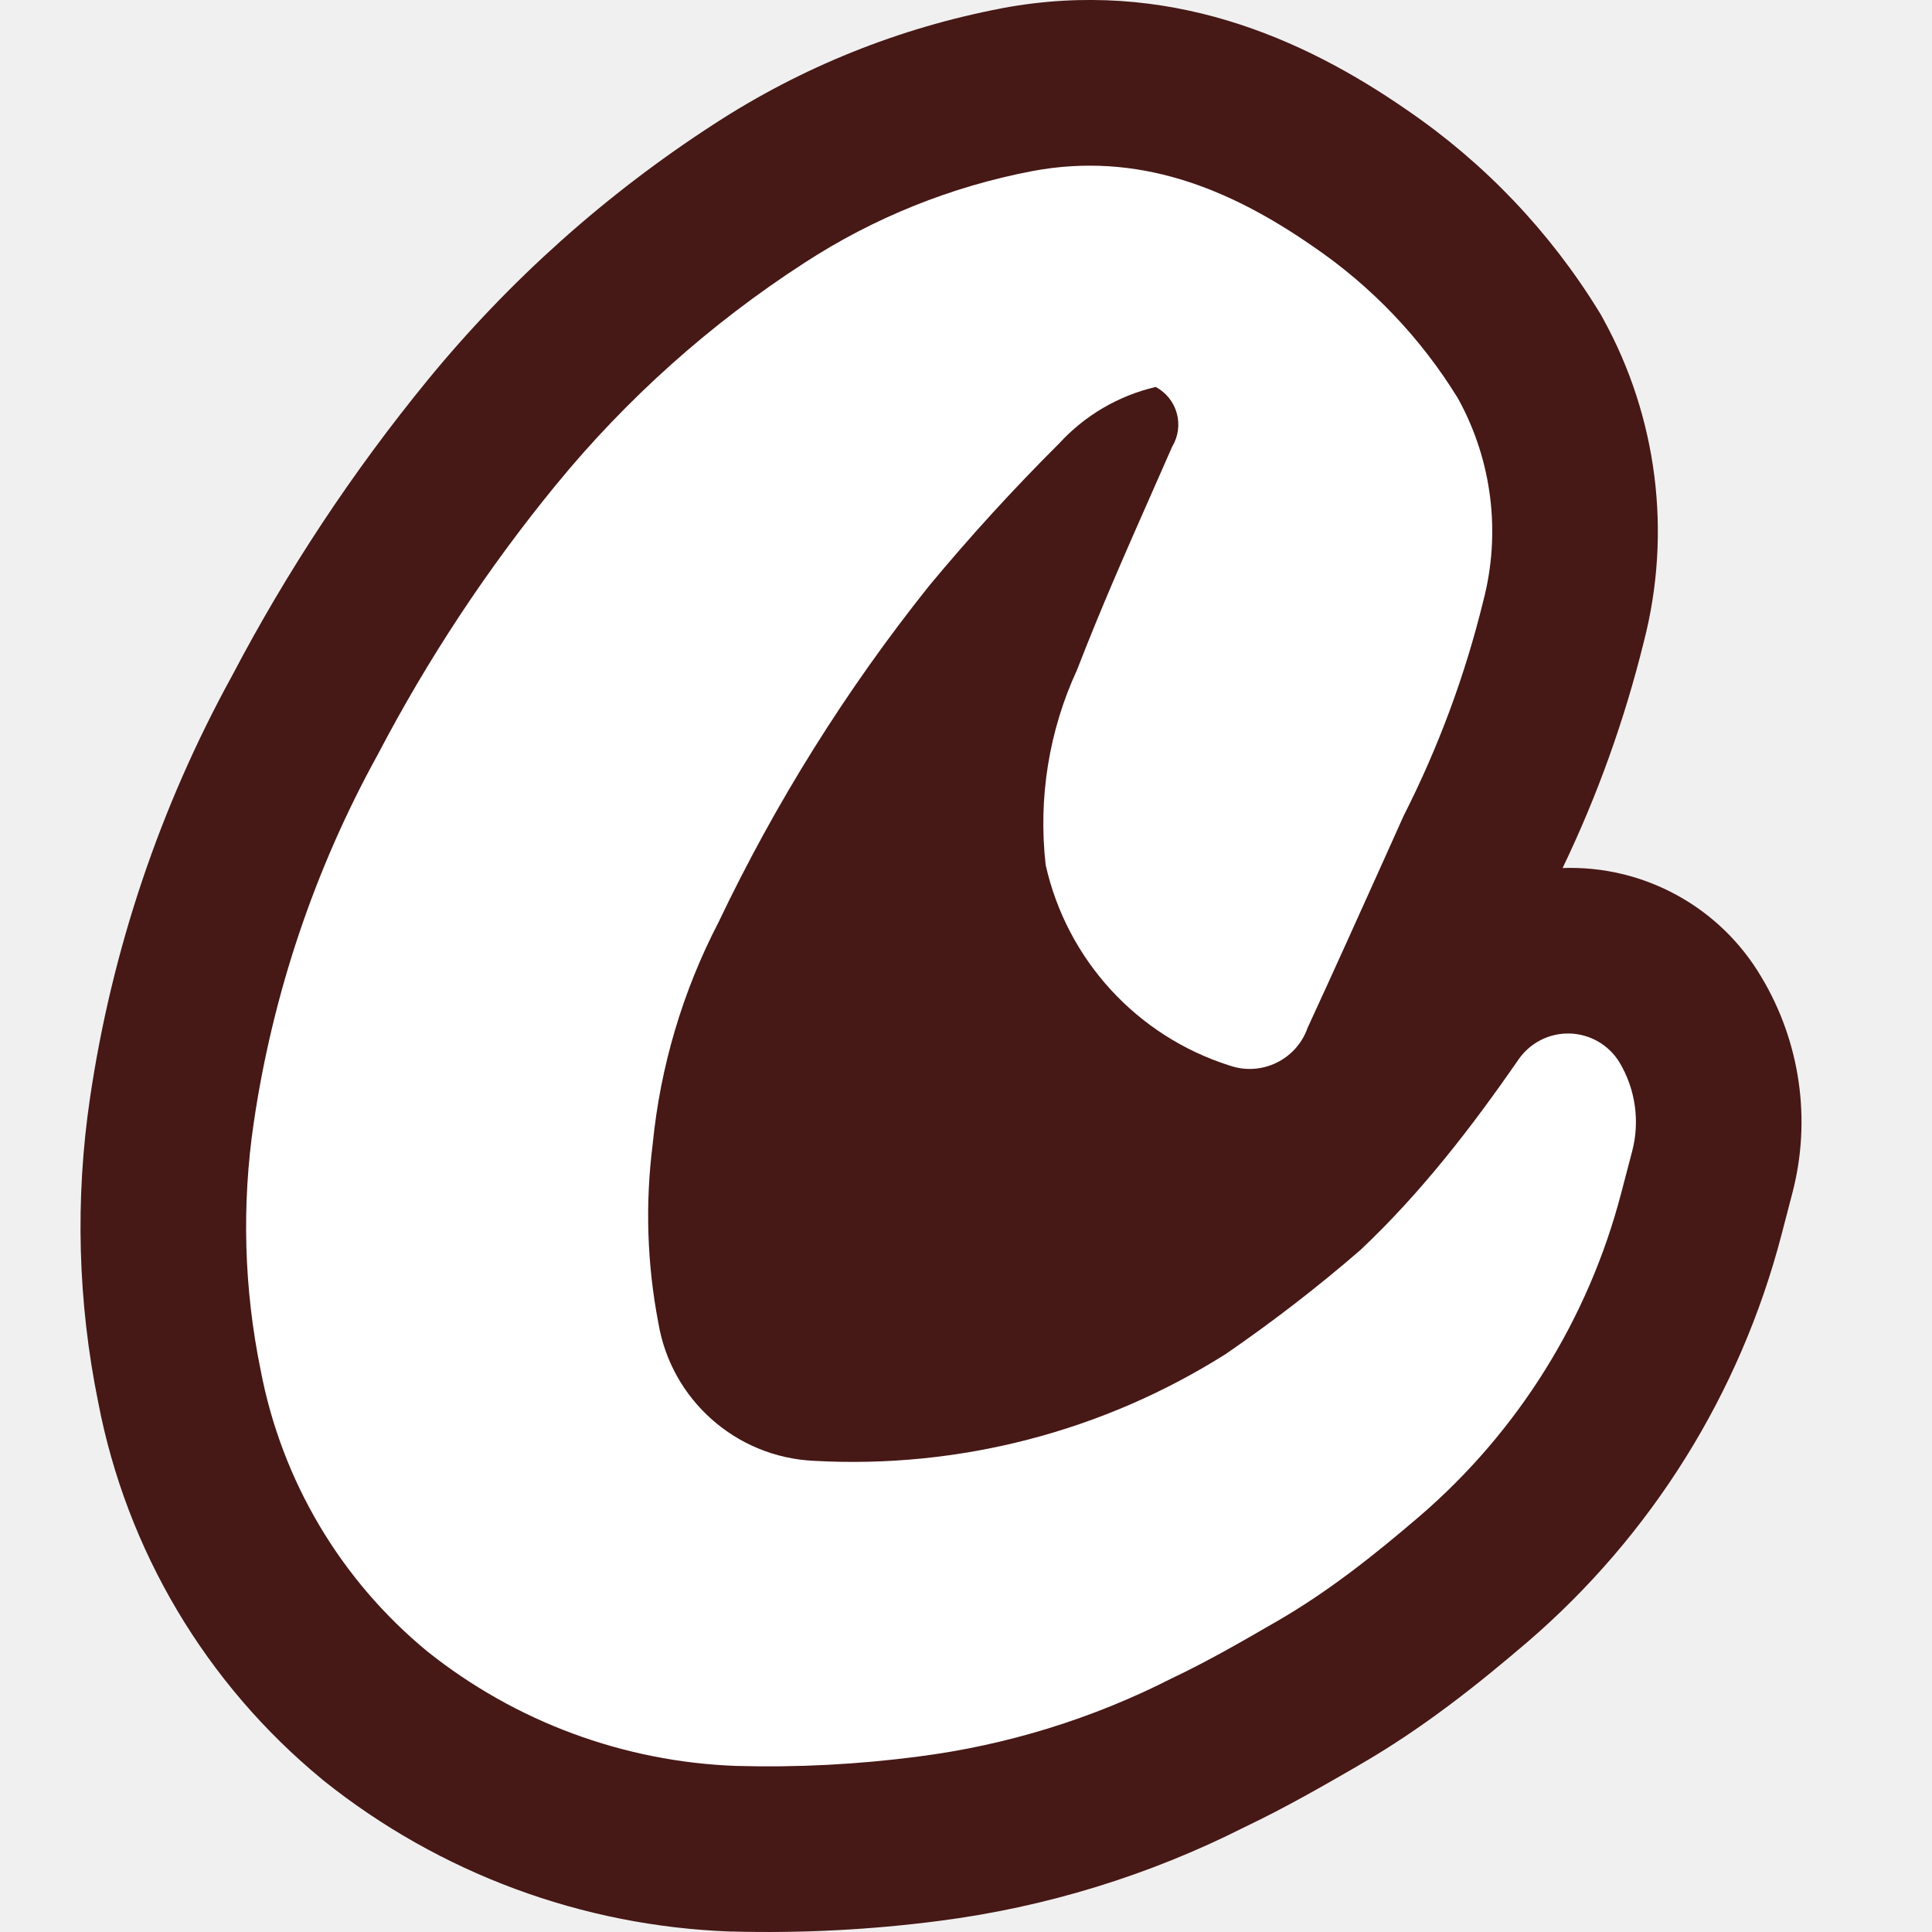
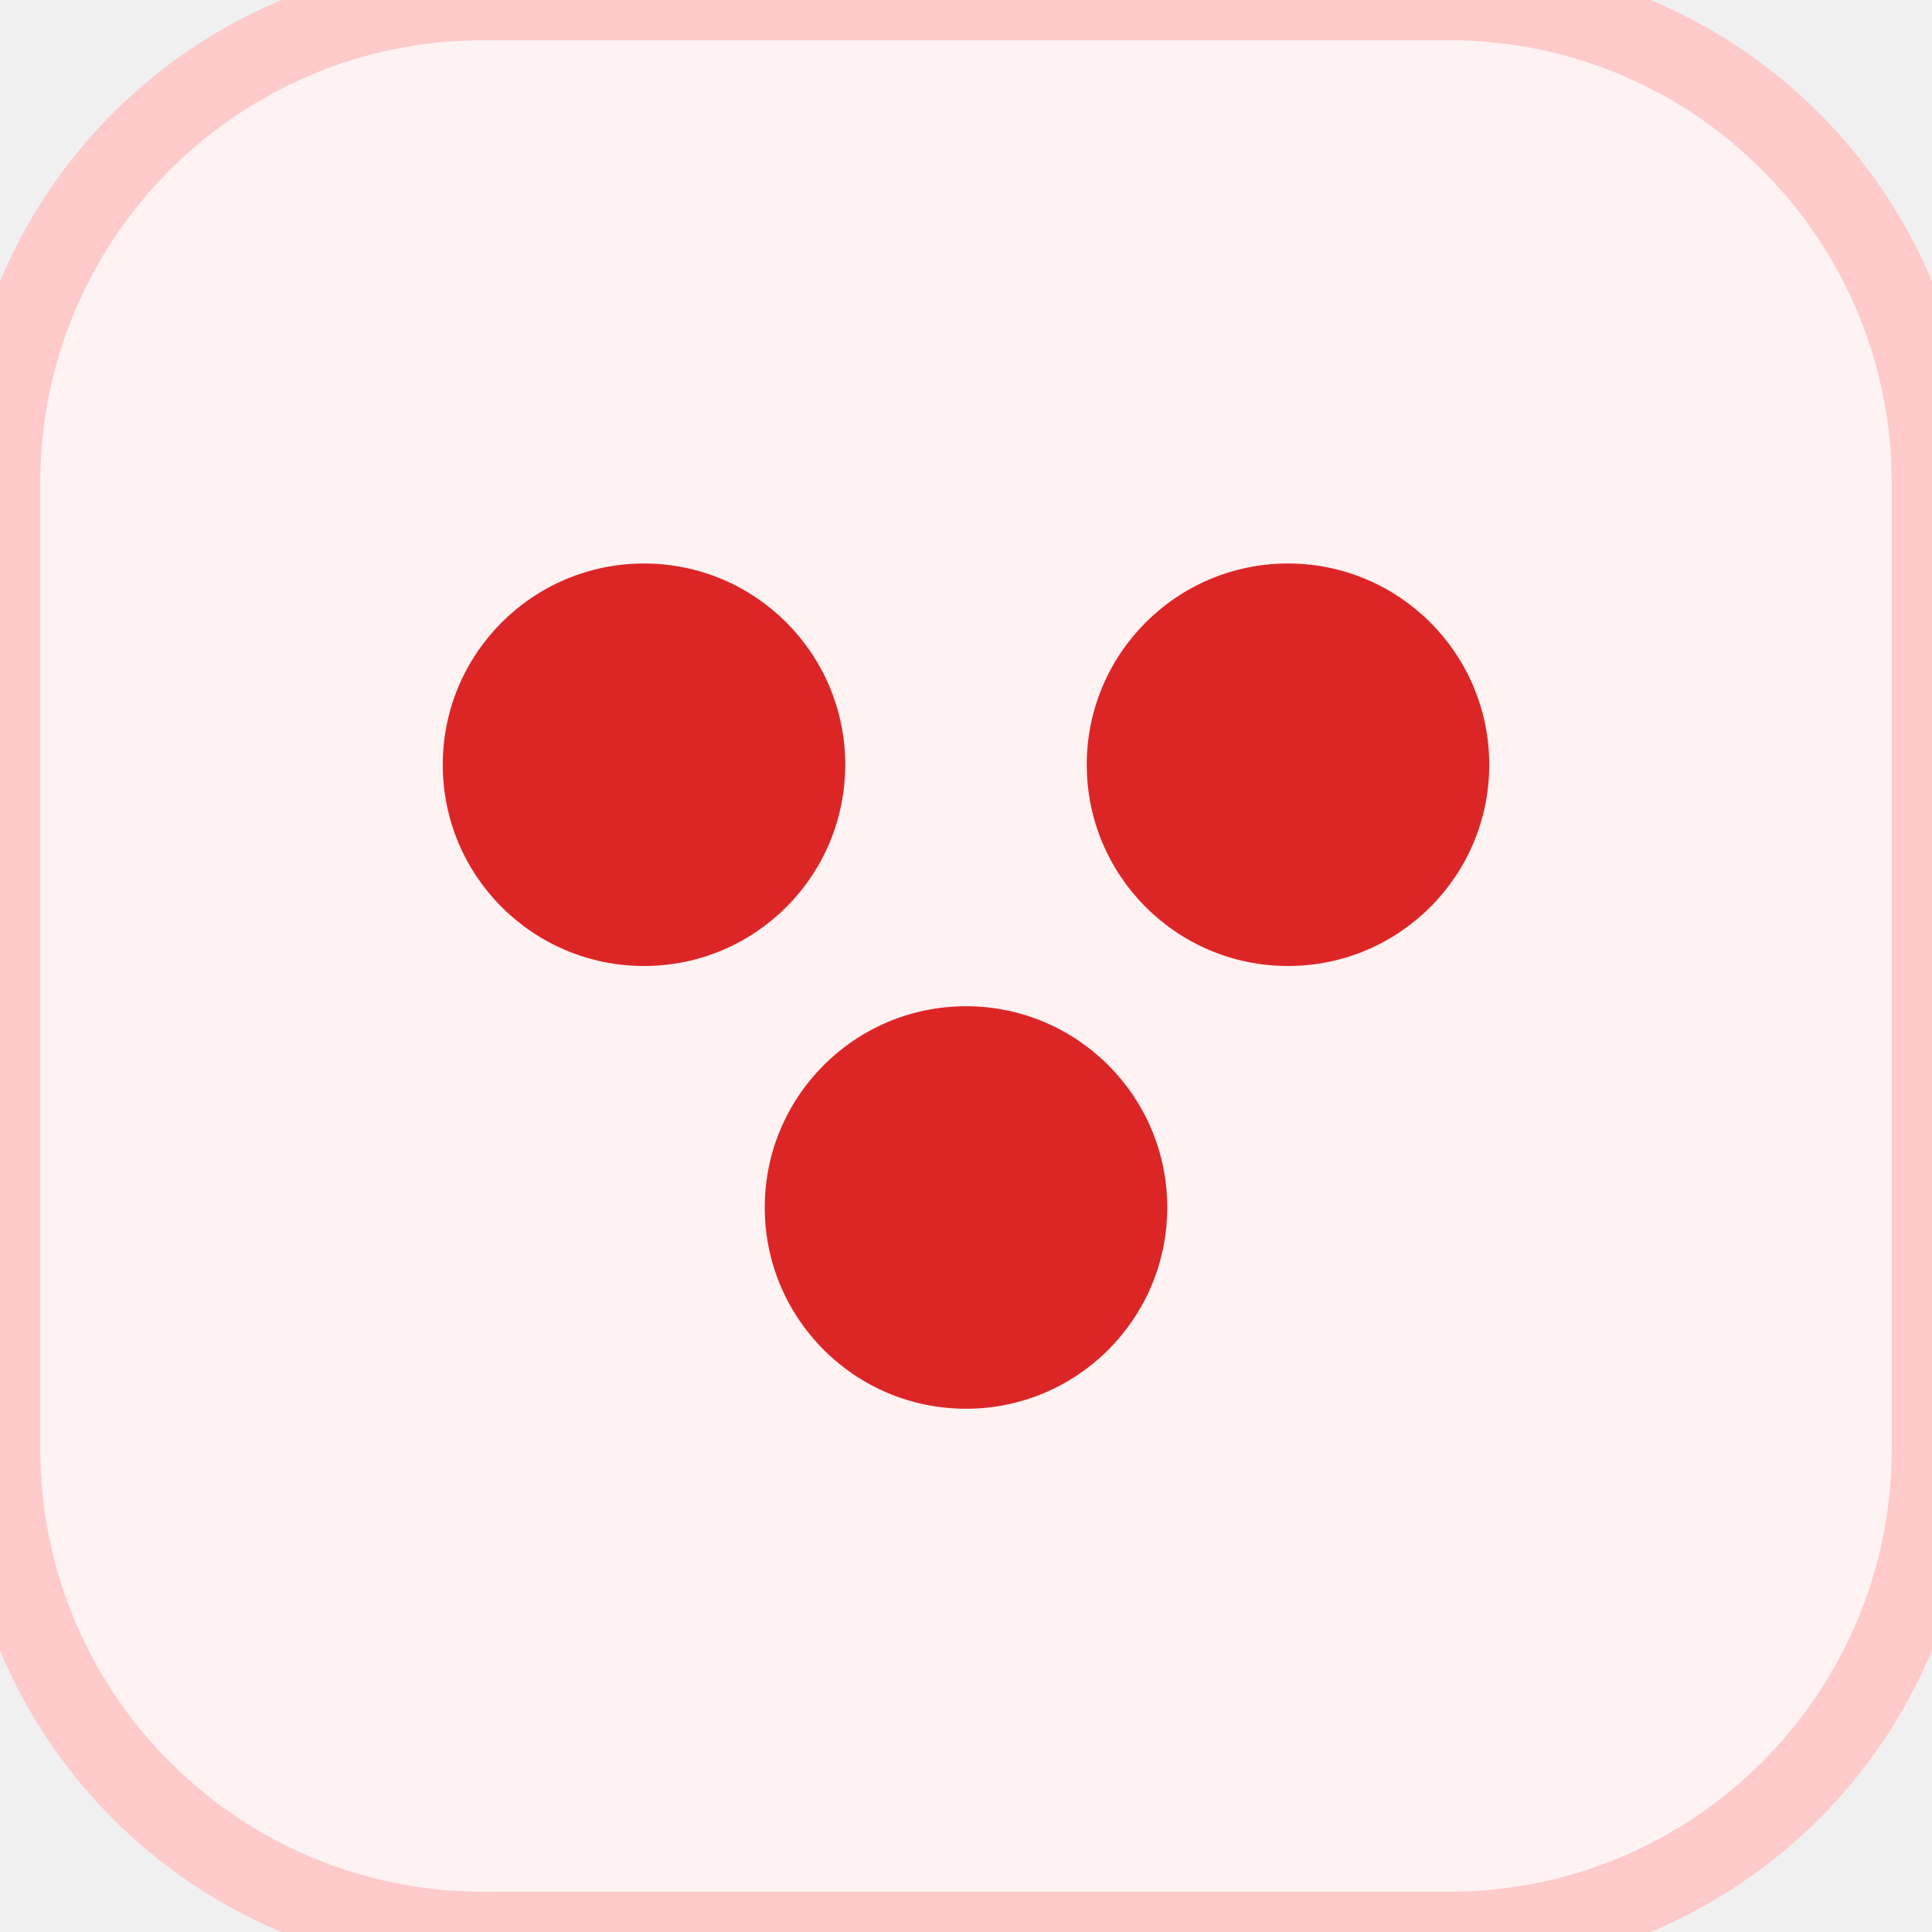
- <svg xmlns="http://www.w3.org/2000/svg" height="1em" style="flex:none;line-height:1" viewBox="0 0 24 24" width="1em">
-   <path d="M19.41 10.783a2.753 2.753 0 012.471 1.355c.483.806.622 1.772.385 2.68l-.136.522a9.994 9.994 0 01-3.156 5.058c-.605.517-1.283 1.062-2.083 1.524l-.028.017c-.402.232-.884.511-1.398.756-1.19.602-2.475.997-3.798 1.167-.854.111-1.716.155-2.577.132H9.072a8.588 8.588 0 01-5.046-1.87l-.012-.01-.012-.01A8.024 8.024 0 011.22 17.42a10.916 10.916 0 01-.102-3.779A15.622 15.622 0 012.88 8.4a21.758 21.758 0 012.432-3.678 15.44 15.44 0 013.56-3.182A9.958 9.958 0 0112.44.104h.004l.003-.002c2.057-.384 3.743.374 5.024 1.26a8.28 8.28 0 012.395 2.513l.024.04.023.042a5.474 5.474 0 01.508 4.012c-.239.97-.577 1.914-1.01 2.814z" fill="#461816" />
-   <path d="M18.861 13.165a.748.748 0 011.256.031c.199.332.256.73.159 1.103l-.137.522a7.936 7.936 0 01-2.504 4.014c-.572.49-1.138.939-1.774 1.306-.427.247-.857.496-1.303.707a9.628 9.628 0 01-3.155.973 14.33 14.33 0 01-2.257.116 6.531 6.531 0 01-3.837-1.422 5.967 5.967 0 01-2.071-3.494 8.859 8.859 0 01-.085-3.08 13.56 13.56 0 011.54-4.568 19.701 19.701 0 012.212-3.348 13.382 13.382 0 013.088-2.76 7.9 7.9 0 012.832-1.14c1.307-.245 2.434.207 3.481.933a6.222 6.222 0 011.806 1.892c.423.767.536 1.668.314 2.515a12.394 12.394 0 01-.99 2.67l-.223.497c-.321.713-.642 1.426-.97 2.137a.762.762 0 01-.97.467 3.39 3.39 0 01-2.283-2.49c-.095-.83.04-1.669.39-2.426.288-.746.61-1.477.933-2.208l.248-.563a.53.53 0 00-.204-.742 2.35 2.35 0 00-1.2.702 25.291 25.291 0 00-1.614 1.767 21.561 21.561 0 00-2.619 4.184 7.59 7.59 0 00-.816 2.753 7.042 7.042 0 00.07 2.219 2.055 2.055 0 001.934 1.715c1.801.1 3.59-.363 5.116-1.328.582-.4 1.141-.831 1.675-1.294.752-.71 1.376-1.519 1.958-2.36z" fill="#fff" />
+ <svg xmlns="http://www.w3.org/2000/svg" viewBox="0 0 24 24" width="24" height="24">
+   <style>
+     .bg { fill: #FEF2F2; stroke: #FECACA; }
+     .crew { fill: #DC2626; }
+     @media (prefers-color-scheme: dark) {
+       .bg { fill: #450A0A; stroke: #7F1D1D; }
+       .crew { fill: #F87171; }
+     }
+   </style>
+   <rect class="bg" width="24" height="24" rx="6" stroke-width="1" />
+   <circle cx="8" cy="9.5" r="2.5" class="crew" />
+   <circle cx="16" cy="9.5" r="2.5" class="crew" />
+   <circle cx="12" cy="15" r="2.5" class="crew" />
</svg>
